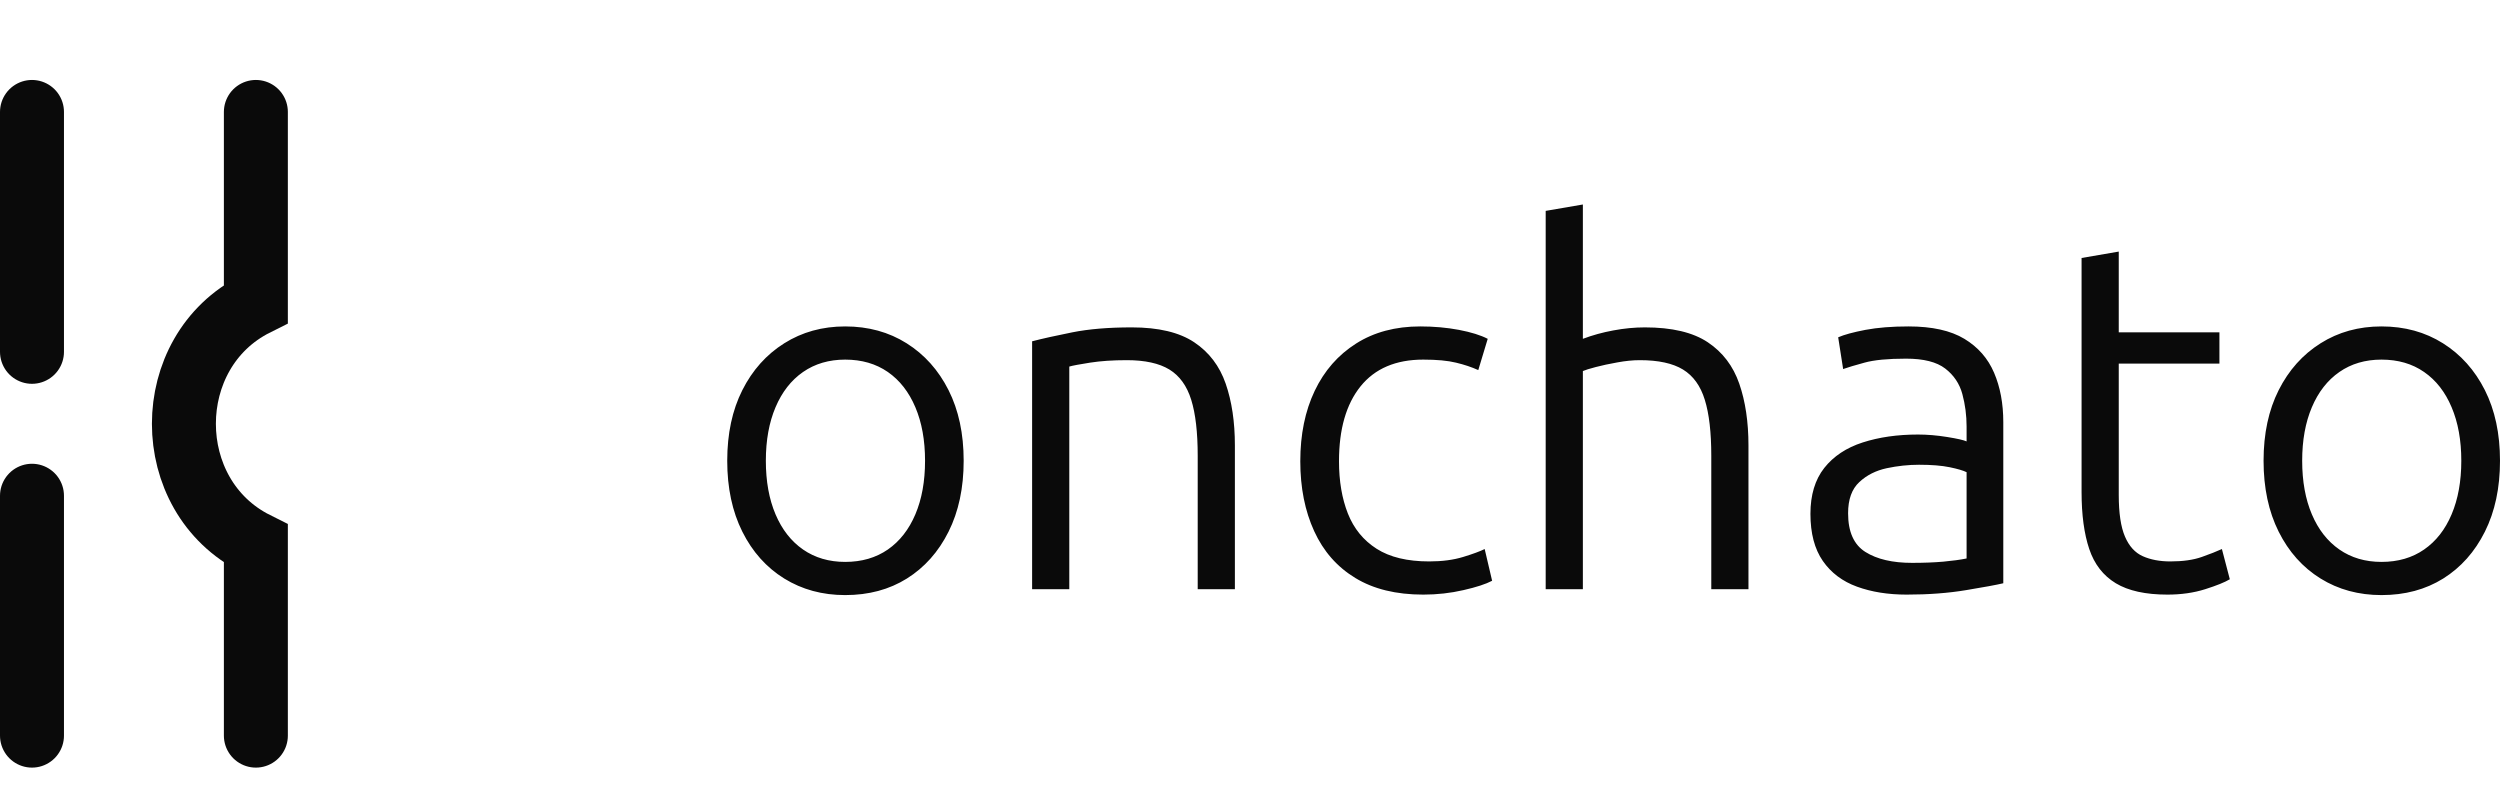
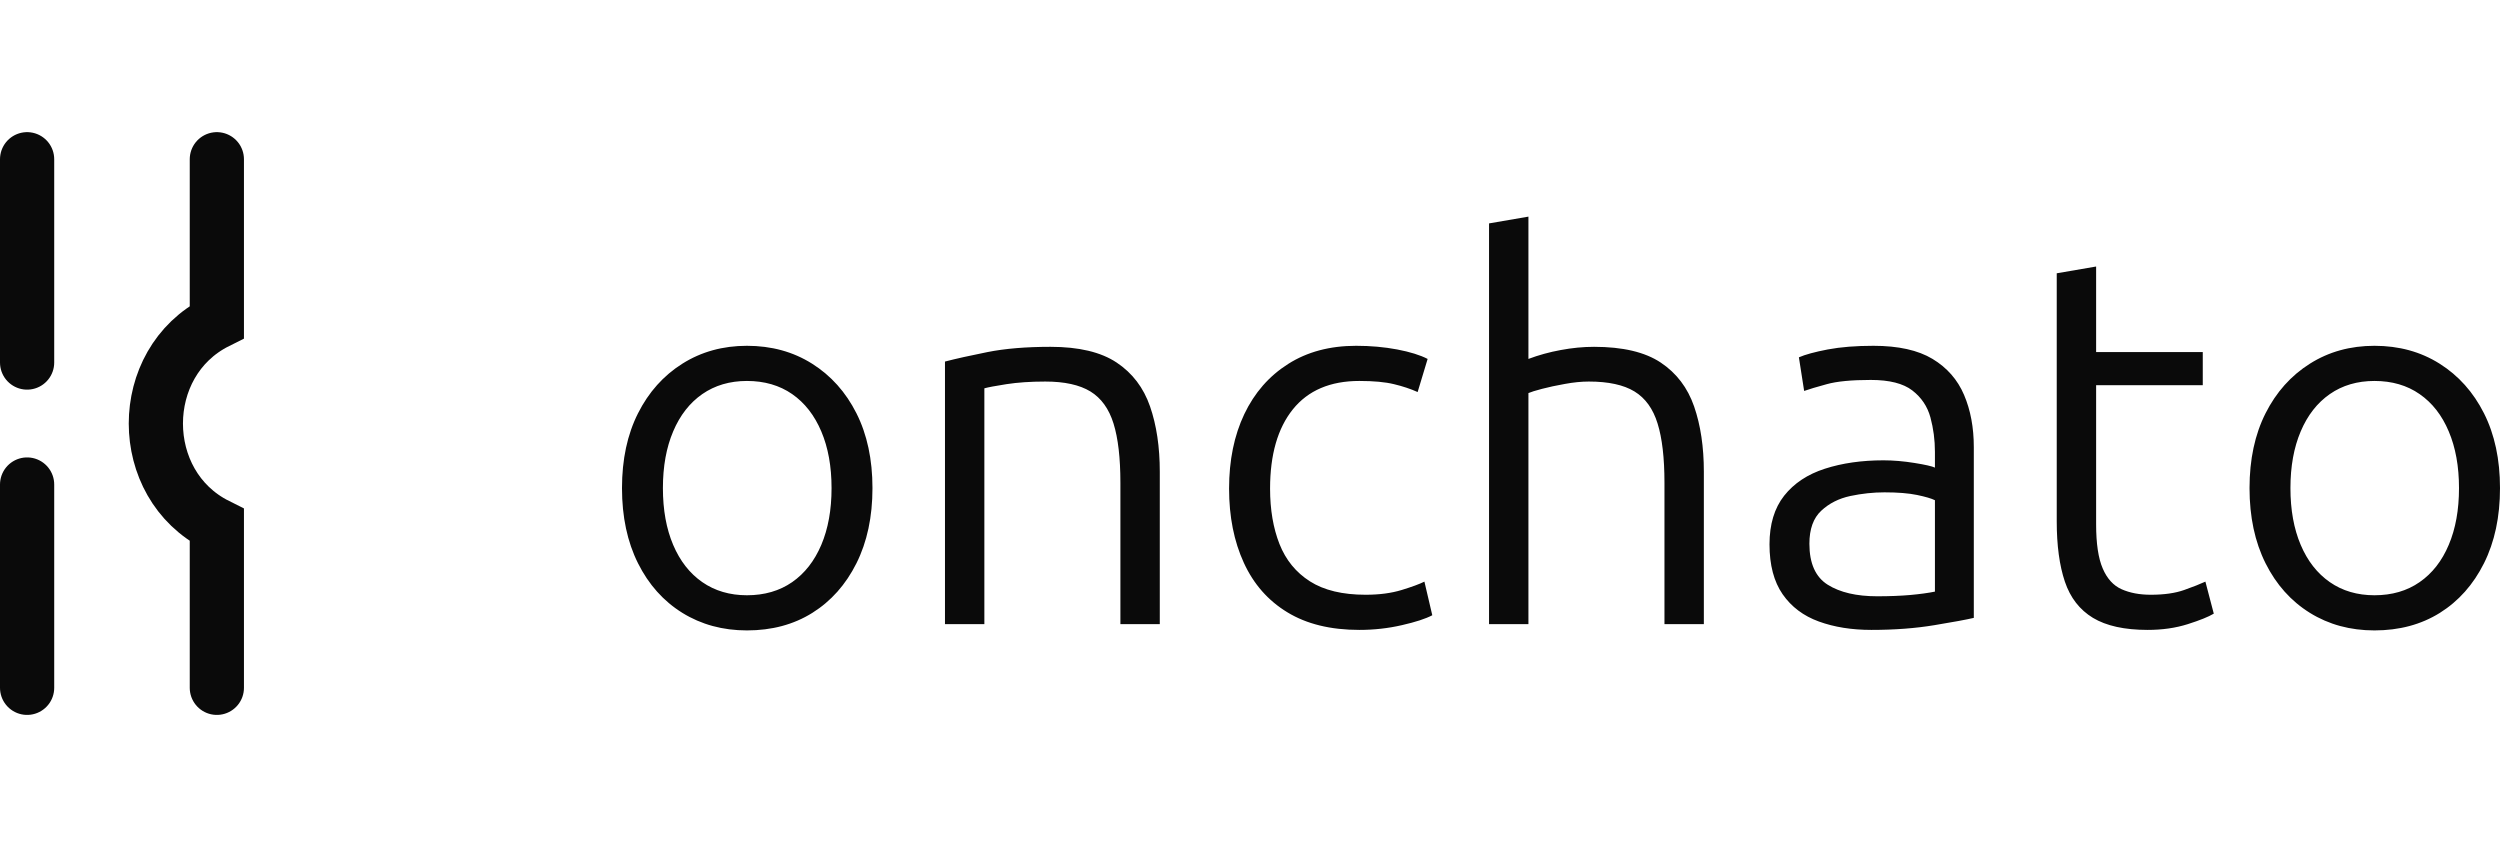
- <svg xmlns="http://www.w3.org/2000/svg" viewBox="0 0 312.66 100">
-   <path fill="none" stroke="#0a0a0a" stroke-linecap="round" stroke-width="8" d="M4 14v30m0 18v30m28-78v24c-12 6-12 24 0 30v24" />
-   <path fill="#0a0a0a" d="M105.7 74.424q-4.27 0-7.62-2.07-3.35-2.08-5.24-5.86t-1.89-8.87q0-5.08 1.89-8.83t5.24-5.86 7.62-2.11q4.34 0 7.69 2.11t5.24 5.86 1.89 8.83q0 5.09-1.89 8.87t-5.21 5.86q-3.31 2.07-7.72 2.07m0-4.15q3.1 0 5.34-1.55 2.23-1.55 3.44-4.4t1.21-6.7q0-3.84-1.21-6.69-1.21-2.86-3.44-4.41-2.24-1.55-5.34-1.55-3.03 0-5.27 1.55-2.23 1.55-3.44 4.41-1.21 2.85-1.21 6.69 0 3.85 1.21 6.7t3.44 4.4q2.24 1.55 5.27 1.55m28.03 3.41h-4.65v-31q1.92-.5 5.02-1.12t7.44-.62q5.02 0 7.81 1.86t3.94 5.18 1.15 7.72v17.98h-4.65v-16.68q0-4.4-.81-7-.81-2.61-2.73-3.79-1.92-1.17-5.33-1.17-2.6 0-4.59.31-1.98.31-2.6.49zm44.27.68q-5.09 0-8.5-2.08-3.41-2.07-5.14-5.85-1.74-3.79-1.74-8.75 0-5.02 1.8-8.8t5.18-5.92q3.37-2.14 8.02-2.14 2.55 0 4.84.43 2.29.44 3.6 1.12l-1.18 3.91q-1.24-.56-2.79-.93-1.55-.38-4.09-.38-5.15 0-7.85 3.35-2.69 3.35-2.69 9.36 0 3.72 1.11 6.54 1.12 2.83 3.6 4.41t6.57 1.58q2.42 0 4.25-.56t2.69-.99l.93 3.97q-1.17.62-3.59 1.17-2.42.56-5.02.56m19.96-.68h-4.65v-47.31l4.65-.8v16.8q1.8-.68 3.81-1.05 2.02-.38 3.94-.38 5.08 0 7.87 1.86t3.94 5.18 1.15 7.72v17.98h-4.65v-16.68q0-4.4-.81-7-.8-2.61-2.73-3.79-1.92-1.17-5.39-1.17-1.3 0-2.82.28-1.52.27-2.7.58t-1.61.5zm40.49.68q-3.48 0-6.2-.99-2.73-.99-4.28-3.22-1.55-2.24-1.55-5.89 0-3.54 1.73-5.74 1.74-2.2 4.81-3.19t6.91-.99q1.74 0 3.66.31t2.42.55v-1.86q0-2.1-.53-4.06-.53-1.95-2.14-3.19t-4.9-1.24q-3.41 0-5.2.5-1.8.49-2.67.8l-.62-3.97q1.12-.49 3.41-.93 2.29-.43 5.39-.43 4.41 0 6.98 1.55t3.72 4.25q1.15 2.69 1.15 6.17v20.15q-1.31.31-4.65.86-3.35.56-7.44.56m.68-3.97q2.17 0 3.9-.15 1.74-.16 2.92-.4v-10.79q-.62-.31-2.11-.62t-3.84-.31q-1.99 0-4.03.43-2.05.44-3.44 1.74-1.4 1.3-1.4 3.9 0 3.48 2.17 4.84t5.83 1.36m31.93 3.97q-4.09 0-6.45-1.42-2.36-1.43-3.32-4.28t-.96-7.13v-29.27l4.65-.8v10.1h12.59v3.91h-12.59v16.43q0 3.41.78 5.21.77 1.8 2.23 2.45t3.44.65q2.36 0 3.94-.56t2.51-.99l.99 3.78q-.93.56-3.07 1.24t-4.74.68m26.78.06q-4.28 0-7.62-2.07-3.35-2.08-5.24-5.86t-1.89-8.87q0-5.08 1.89-8.83t5.24-5.86q3.34-2.11 7.62-2.11 4.34 0 7.69 2.11t5.24 5.86 1.89 8.83q0 5.09-1.89 8.87t-5.21 5.86q-3.32 2.07-7.72 2.07m0-4.15q3.1 0 5.33-1.55 2.24-1.55 3.44-4.4 1.21-2.85 1.21-6.7 0-3.84-1.21-6.69-1.2-2.86-3.44-4.41-2.23-1.55-5.33-1.55-3.04 0-5.27 1.55t-3.44 4.41q-1.21 2.85-1.21 6.69 0 3.85 1.21 6.7t3.44 4.4 5.27 1.55" />
+ <svg xmlns="http://www.w3.org/2000/svg" viewBox="0 0 295.14 100">
+   <path fill="none" stroke="#0a0a0a" stroke-linecap="round" stroke-width="6.4" d="M3.2 18.8v24m0 14.4v24m22.4-62.4V38c-9.6 4.8-9.6 19.2 0 24v19.2" />
+   <path fill="#0a0a0a" d="M88.18 74.424q-4.27 0-7.62-2.07-3.35-2.08-5.24-5.86t-1.89-8.87q0-5.08 1.89-8.83t5.24-5.86 7.62-2.11q4.34 0 7.69 2.11t5.24 5.86 1.89 8.83q0 5.09-1.89 8.87t-5.21 5.86q-3.31 2.07-7.72 2.07m0-4.15q3.1 0 5.34-1.55 2.23-1.55 3.44-4.4t1.21-6.7q0-3.84-1.21-6.69-1.21-2.86-3.44-4.41-2.24-1.55-5.34-1.55-3.03 0-5.27 1.55-2.23 1.55-3.44 4.41-1.21 2.85-1.21 6.69 0 3.85 1.21 6.7t3.44 4.4q2.24 1.55 5.27 1.55m28.03 3.41h-4.65v-31q1.92-.5 5.02-1.12t7.44-.62q5.02 0 7.81 1.86t3.94 5.18 1.15 7.72v17.98h-4.65v-16.68q0-4.4-.81-7-.81-2.61-2.73-3.79-1.92-1.17-5.33-1.17-2.6 0-4.59.31-1.98.31-2.6.49zm44.27.68q-5.09 0-8.5-2.08-3.41-2.07-5.14-5.85-1.74-3.79-1.74-8.75 0-5.02 1.8-8.8t5.18-5.92q3.37-2.14 8.02-2.14 2.55 0 4.84.43 2.29.44 3.6 1.12l-1.18 3.91q-1.24-.56-2.79-.93-1.55-.38-4.09-.38-5.15 0-7.85 3.35-2.69 3.35-2.69 9.36 0 3.72 1.11 6.54 1.12 2.83 3.6 4.41t6.57 1.58q2.42 0 4.25-.56t2.69-.99l.93 3.97q-1.17.62-3.59 1.17-2.42.56-5.02.56m19.96-.68h-4.65v-47.31l4.65-.8v16.8q1.8-.68 3.81-1.05 2.02-.38 3.94-.38 5.08 0 7.87 1.86t3.94 5.18 1.15 7.72v17.98h-4.65v-16.68q0-4.4-.81-7-.8-2.61-2.73-3.79-1.92-1.17-5.39-1.17-1.3 0-2.82.28-1.52.27-2.7.58t-1.61.5zm40.49.68q-3.48 0-6.2-.99-2.73-.99-4.28-3.22-1.55-2.24-1.55-5.89 0-3.54 1.73-5.74 1.74-2.2 4.81-3.19t6.91-.99q1.74 0 3.66.31t2.42.55v-1.86q0-2.1-.53-4.06-.53-1.95-2.14-3.19t-4.9-1.24q-3.41 0-5.2.5-1.8.49-2.67.8l-.62-3.97q1.12-.49 3.41-.93 2.29-.43 5.39-.43 4.41 0 6.98 1.55t3.72 4.25q1.15 2.69 1.15 6.17v20.15q-1.31.31-4.65.86-3.35.56-7.44.56m.68-3.97q2.17 0 3.9-.15 1.74-.16 2.92-.4v-10.79q-.62-.31-2.11-.62t-3.84-.31q-1.99 0-4.03.43-2.05.44-3.44 1.74-1.4 1.3-1.4 3.9 0 3.48 2.17 4.84t5.83 1.36m31.93 3.97q-4.09 0-6.45-1.42-2.36-1.43-3.32-4.28t-.96-7.13v-29.27l4.65-.8v10.1h12.59v3.91h-12.59v16.43q0 3.41.78 5.21.77 1.8 2.23 2.45t3.44.65q2.36 0 3.94-.56t2.51-.99l.99 3.78q-.93.56-3.07 1.24t-4.74.68m26.78.06q-4.28 0-7.62-2.07-3.35-2.08-5.24-5.86t-1.89-8.87q0-5.08 1.89-8.83t5.24-5.86q3.34-2.11 7.62-2.11 4.34 0 7.69 2.11t5.24 5.86 1.89 8.83q0 5.09-1.89 8.87t-5.21 5.86q-3.32 2.07-7.72 2.07m0-4.15q3.1 0 5.33-1.55 2.24-1.55 3.44-4.4 1.21-2.85 1.21-6.7 0-3.84-1.21-6.69-1.2-2.86-3.44-4.41-2.23-1.55-5.33-1.55-3.04 0-5.27 1.55t-3.44 4.41q-1.21 2.85-1.21 6.69 0 3.85 1.21 6.7t3.44 4.4 5.27 1.55" />
</svg>
